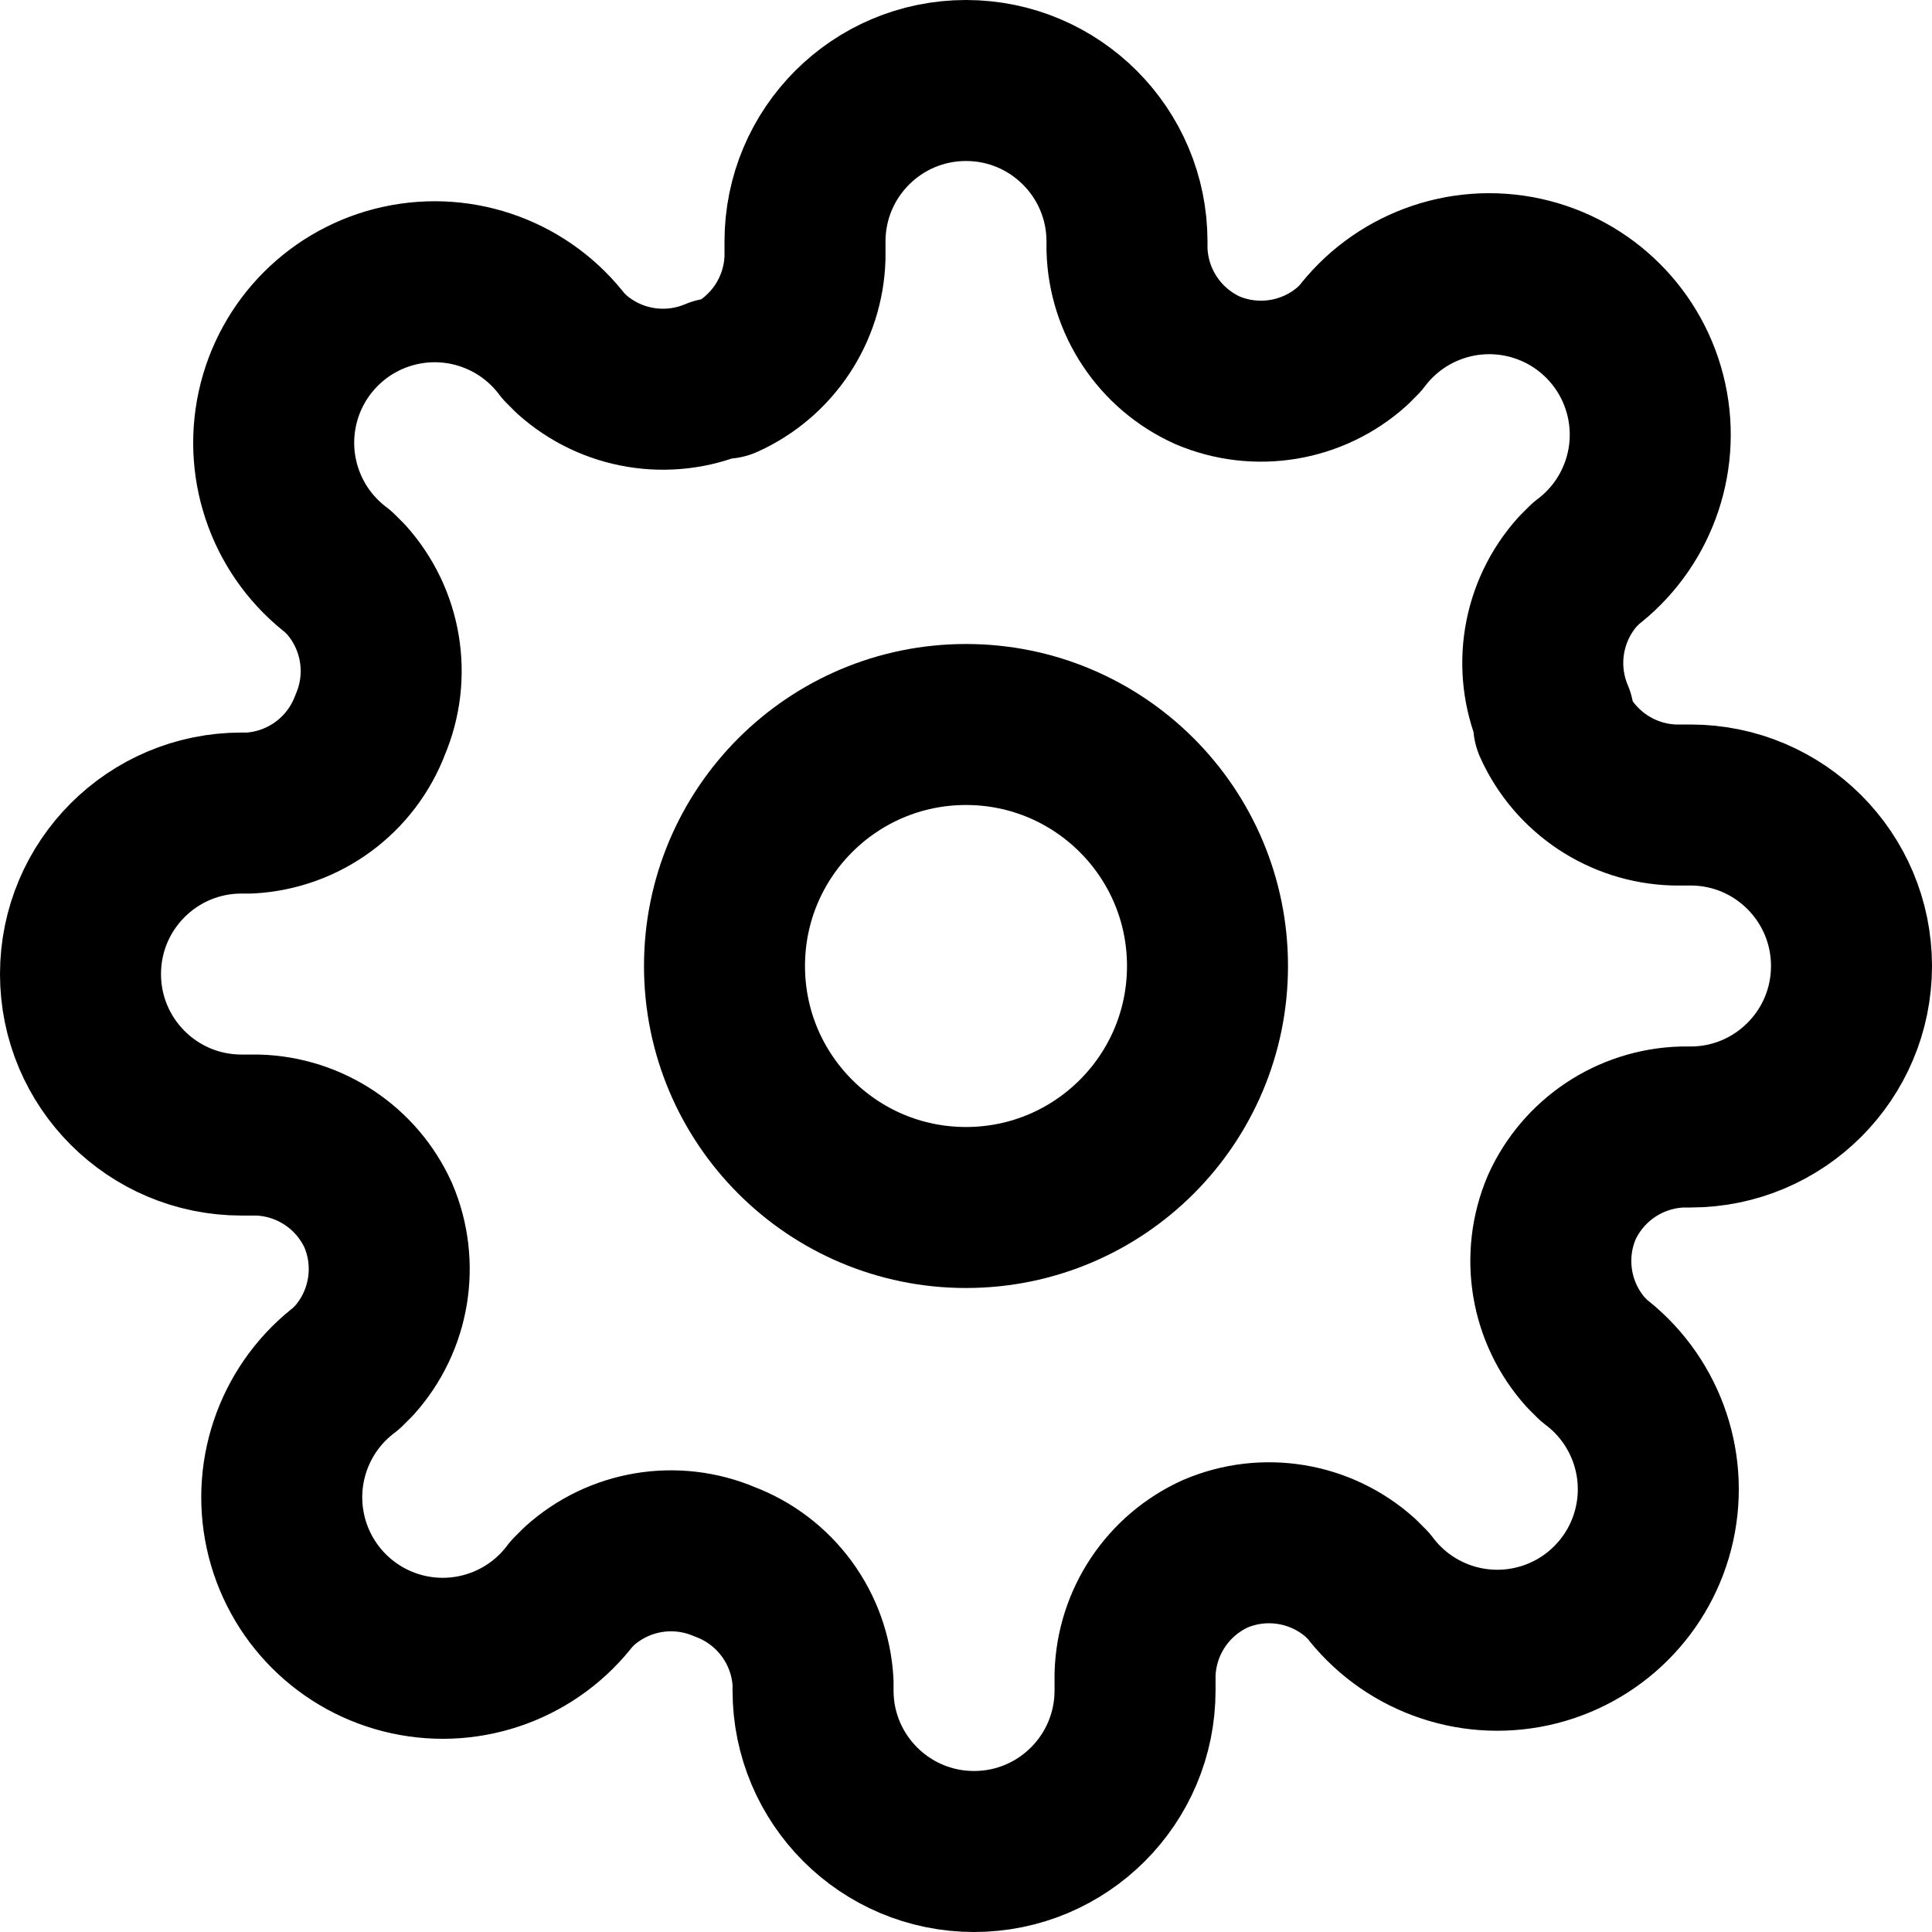
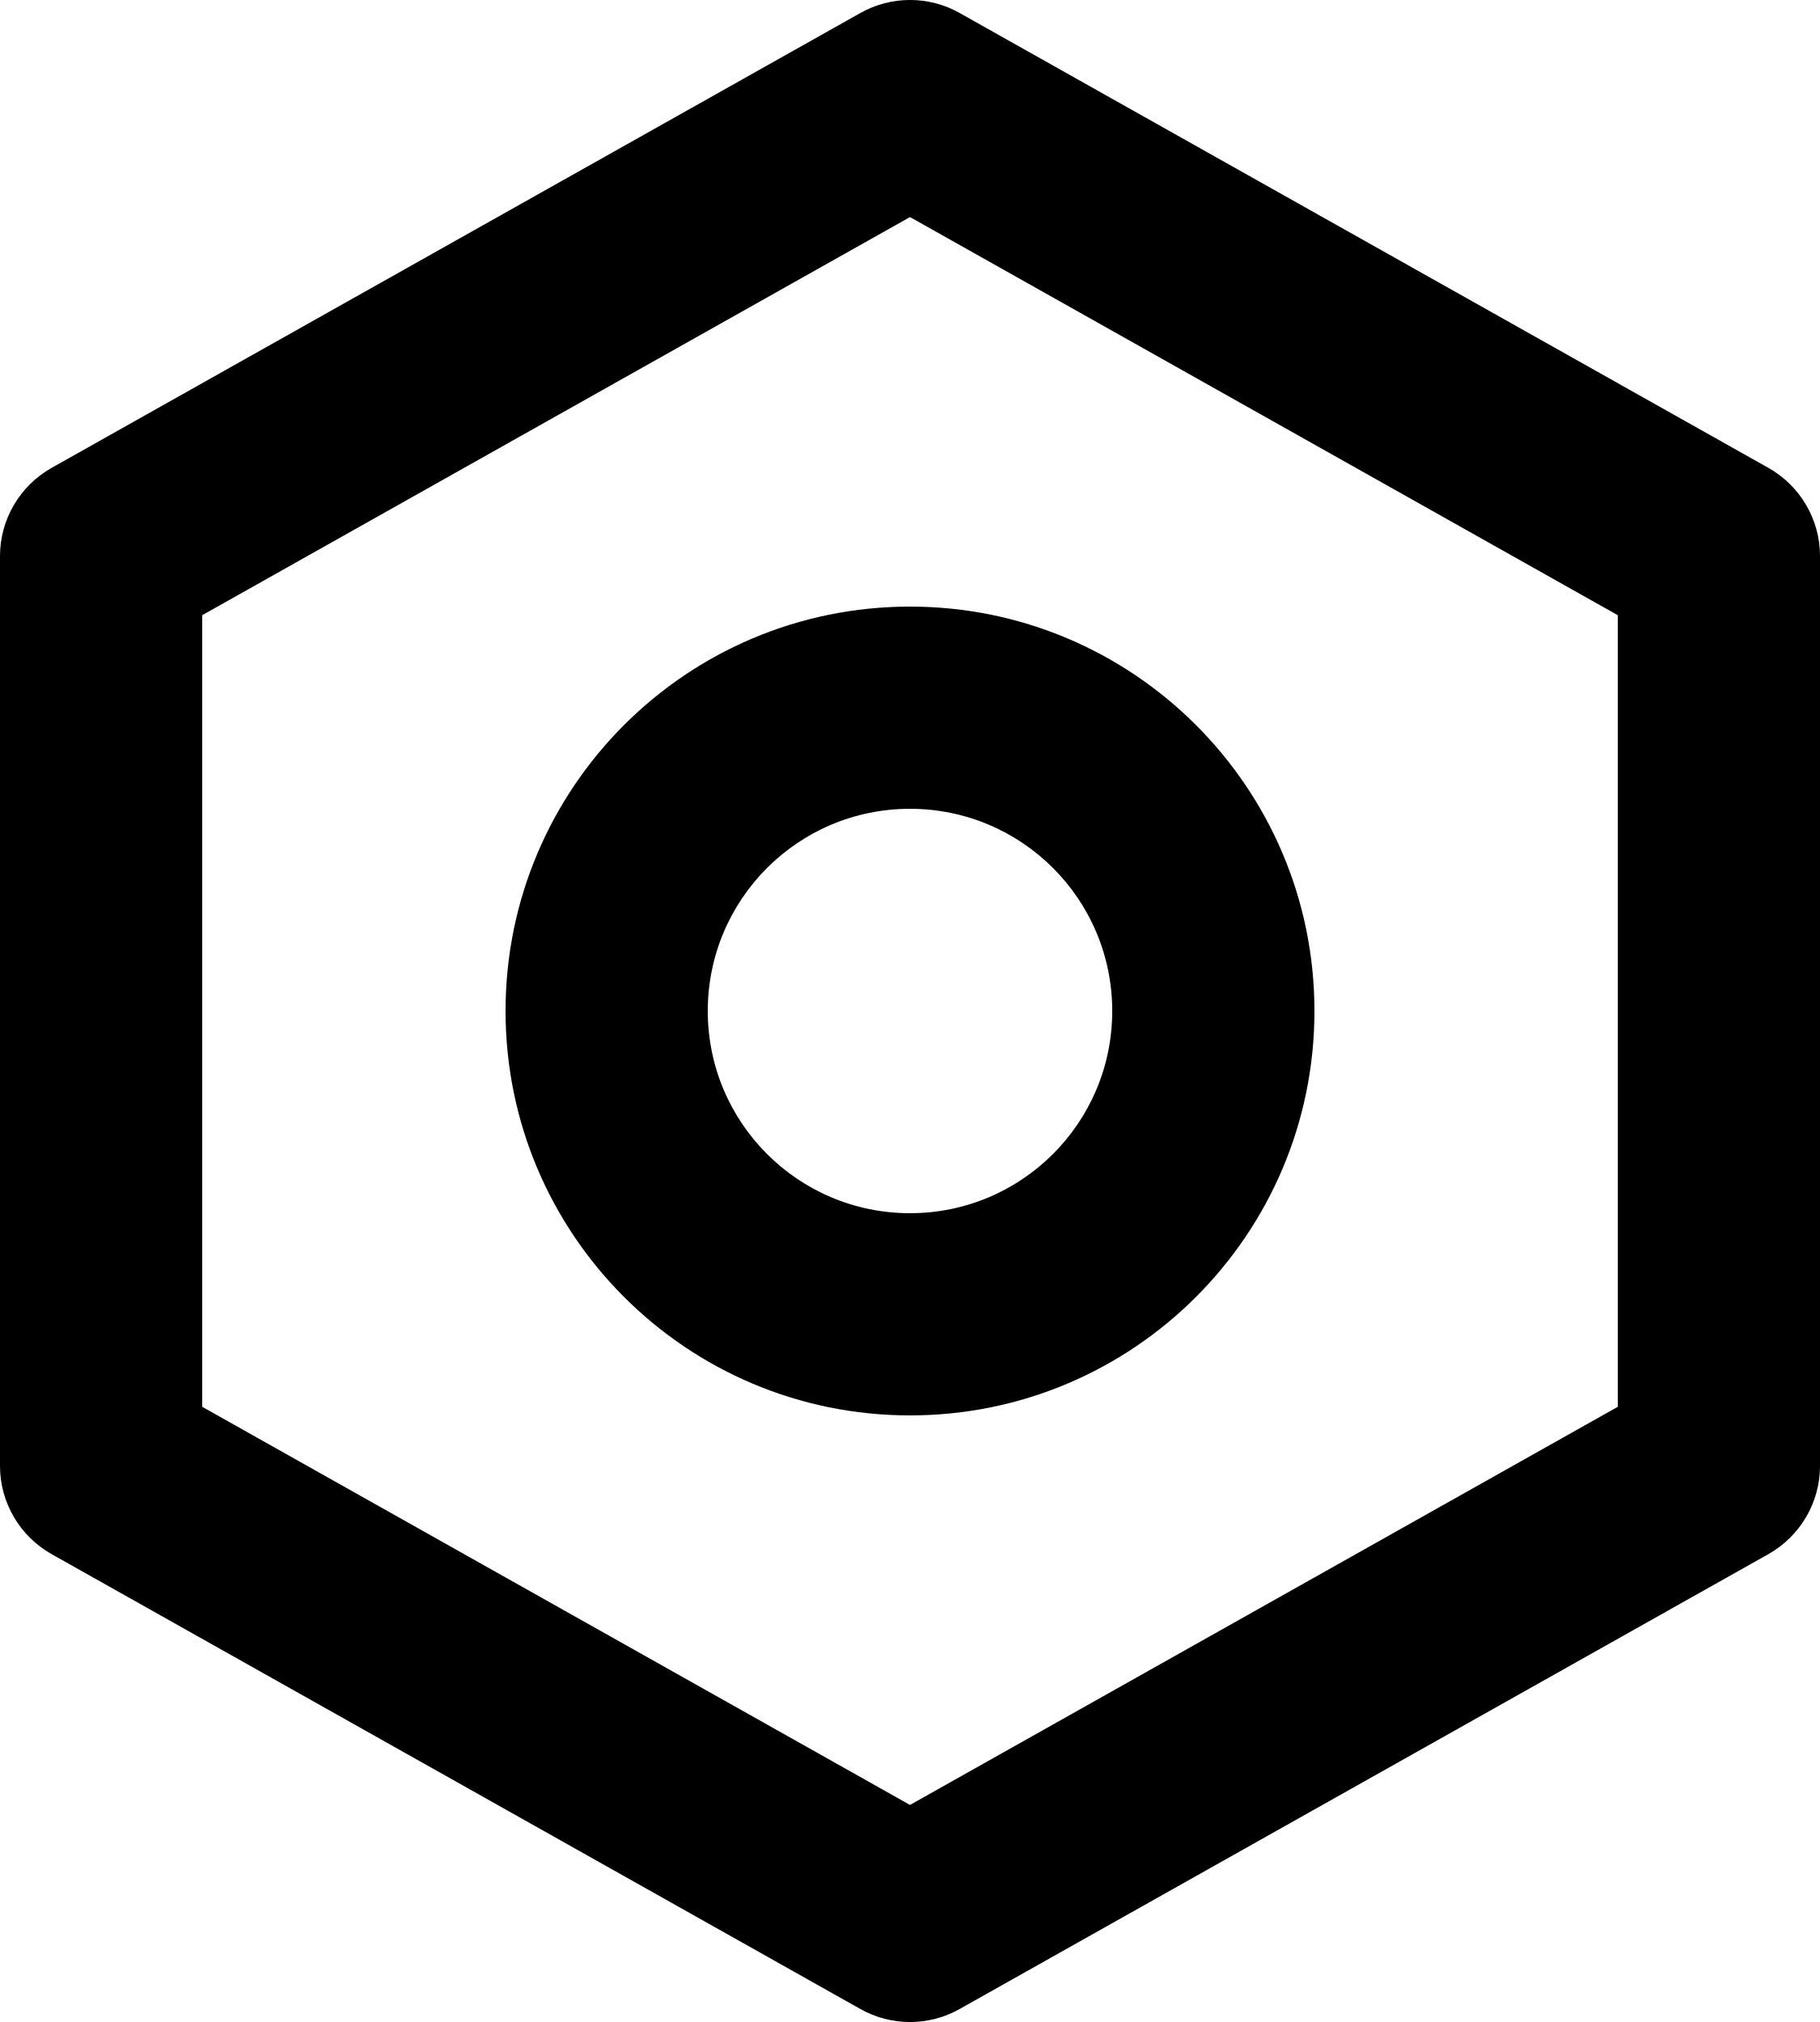
- <svg xmlns="http://www.w3.org/2000/svg" width="24" height="24" viewBox="0 0 24 24" fill="none" stroke="currentColor" stroke-width="2" stroke-linecap="round" stroke-linejoin="round">
-   <circle cx="12" cy="12" r="3" />
-   <path d="M19.4 15a1.7 1.7 0 00.3 1.8l.1.1a2 2 0 11-2.8 2.8l-.1-.1a1.7 1.7 0 00-1.8-.3 1.7 1.7 0 00-1 1.5V21a2 2 0 11-4 0v-.1a1.7 1.7 0 00-1.1-1.5 1.7 1.7 0 00-1.8.3l-.1.1a2 2 0 11-2.8-2.8l.1-.1a1.7 1.7 0 00.3-1.8 1.7 1.7 0 00-1.5-1H3a2 2 0 110-4h.1a1.7 1.7 0 001.5-1.1 1.7 1.7 0 00-.3-1.8l-.1-.1a2 2 0 112.8-2.8l.1.1a1.7 1.7 0 001.8.3H9a1.7 1.7 0 001-1.5V3a2 2 0 114 0v.1a1.7 1.7 0 001 1.5 1.7 1.7 0 001.8-.3l.1-.1a2 2 0 112.8 2.8l-.1.1a1.7 1.7 0 00-.3 1.8V9a1.7 1.7 0 001.5 1H21a2 2 0 110 4h-.1a1.7 1.7 0 00-1.5 1z" />
+ <svg xmlns="http://www.w3.org/2000/svg" width="18" height="20" viewBox="0 0 18 20" fill="none">
+   <path fill-rule="evenodd" clip-rule="evenodd" d="M8.51 0.128C8.814 -0.043 9.186 -0.043 9.49 0.128L17.49 4.628C17.805 4.806 18 5.139 18 5.5V14.5C18 14.861 17.805 15.194 17.49 15.372L9.49 19.872C9.186 20.043 8.814 20.043 8.51 19.872L0.51 15.372C0.195 15.194 0 14.861 0 14.5V5.5C0 5.139 0.195 4.806 0.51 4.628L8.51 0.128ZM2 6.085V13.915L9 17.853L16 13.915V6.085L9 2.147L2 6.085ZM9 8C7.895 8 7 8.895 7 10C7 11.105 7.895 12 9 12C10.105 12 11 11.105 11 10C11 8.895 10.105 8 9 8ZM5 10C5 7.791 6.791 6 9 6C11.209 6 13 7.791 13 10C13 12.209 11.209 14 9 14C6.791 14 5 12.209 5 10Z" fill="currentColor" />
</svg>
